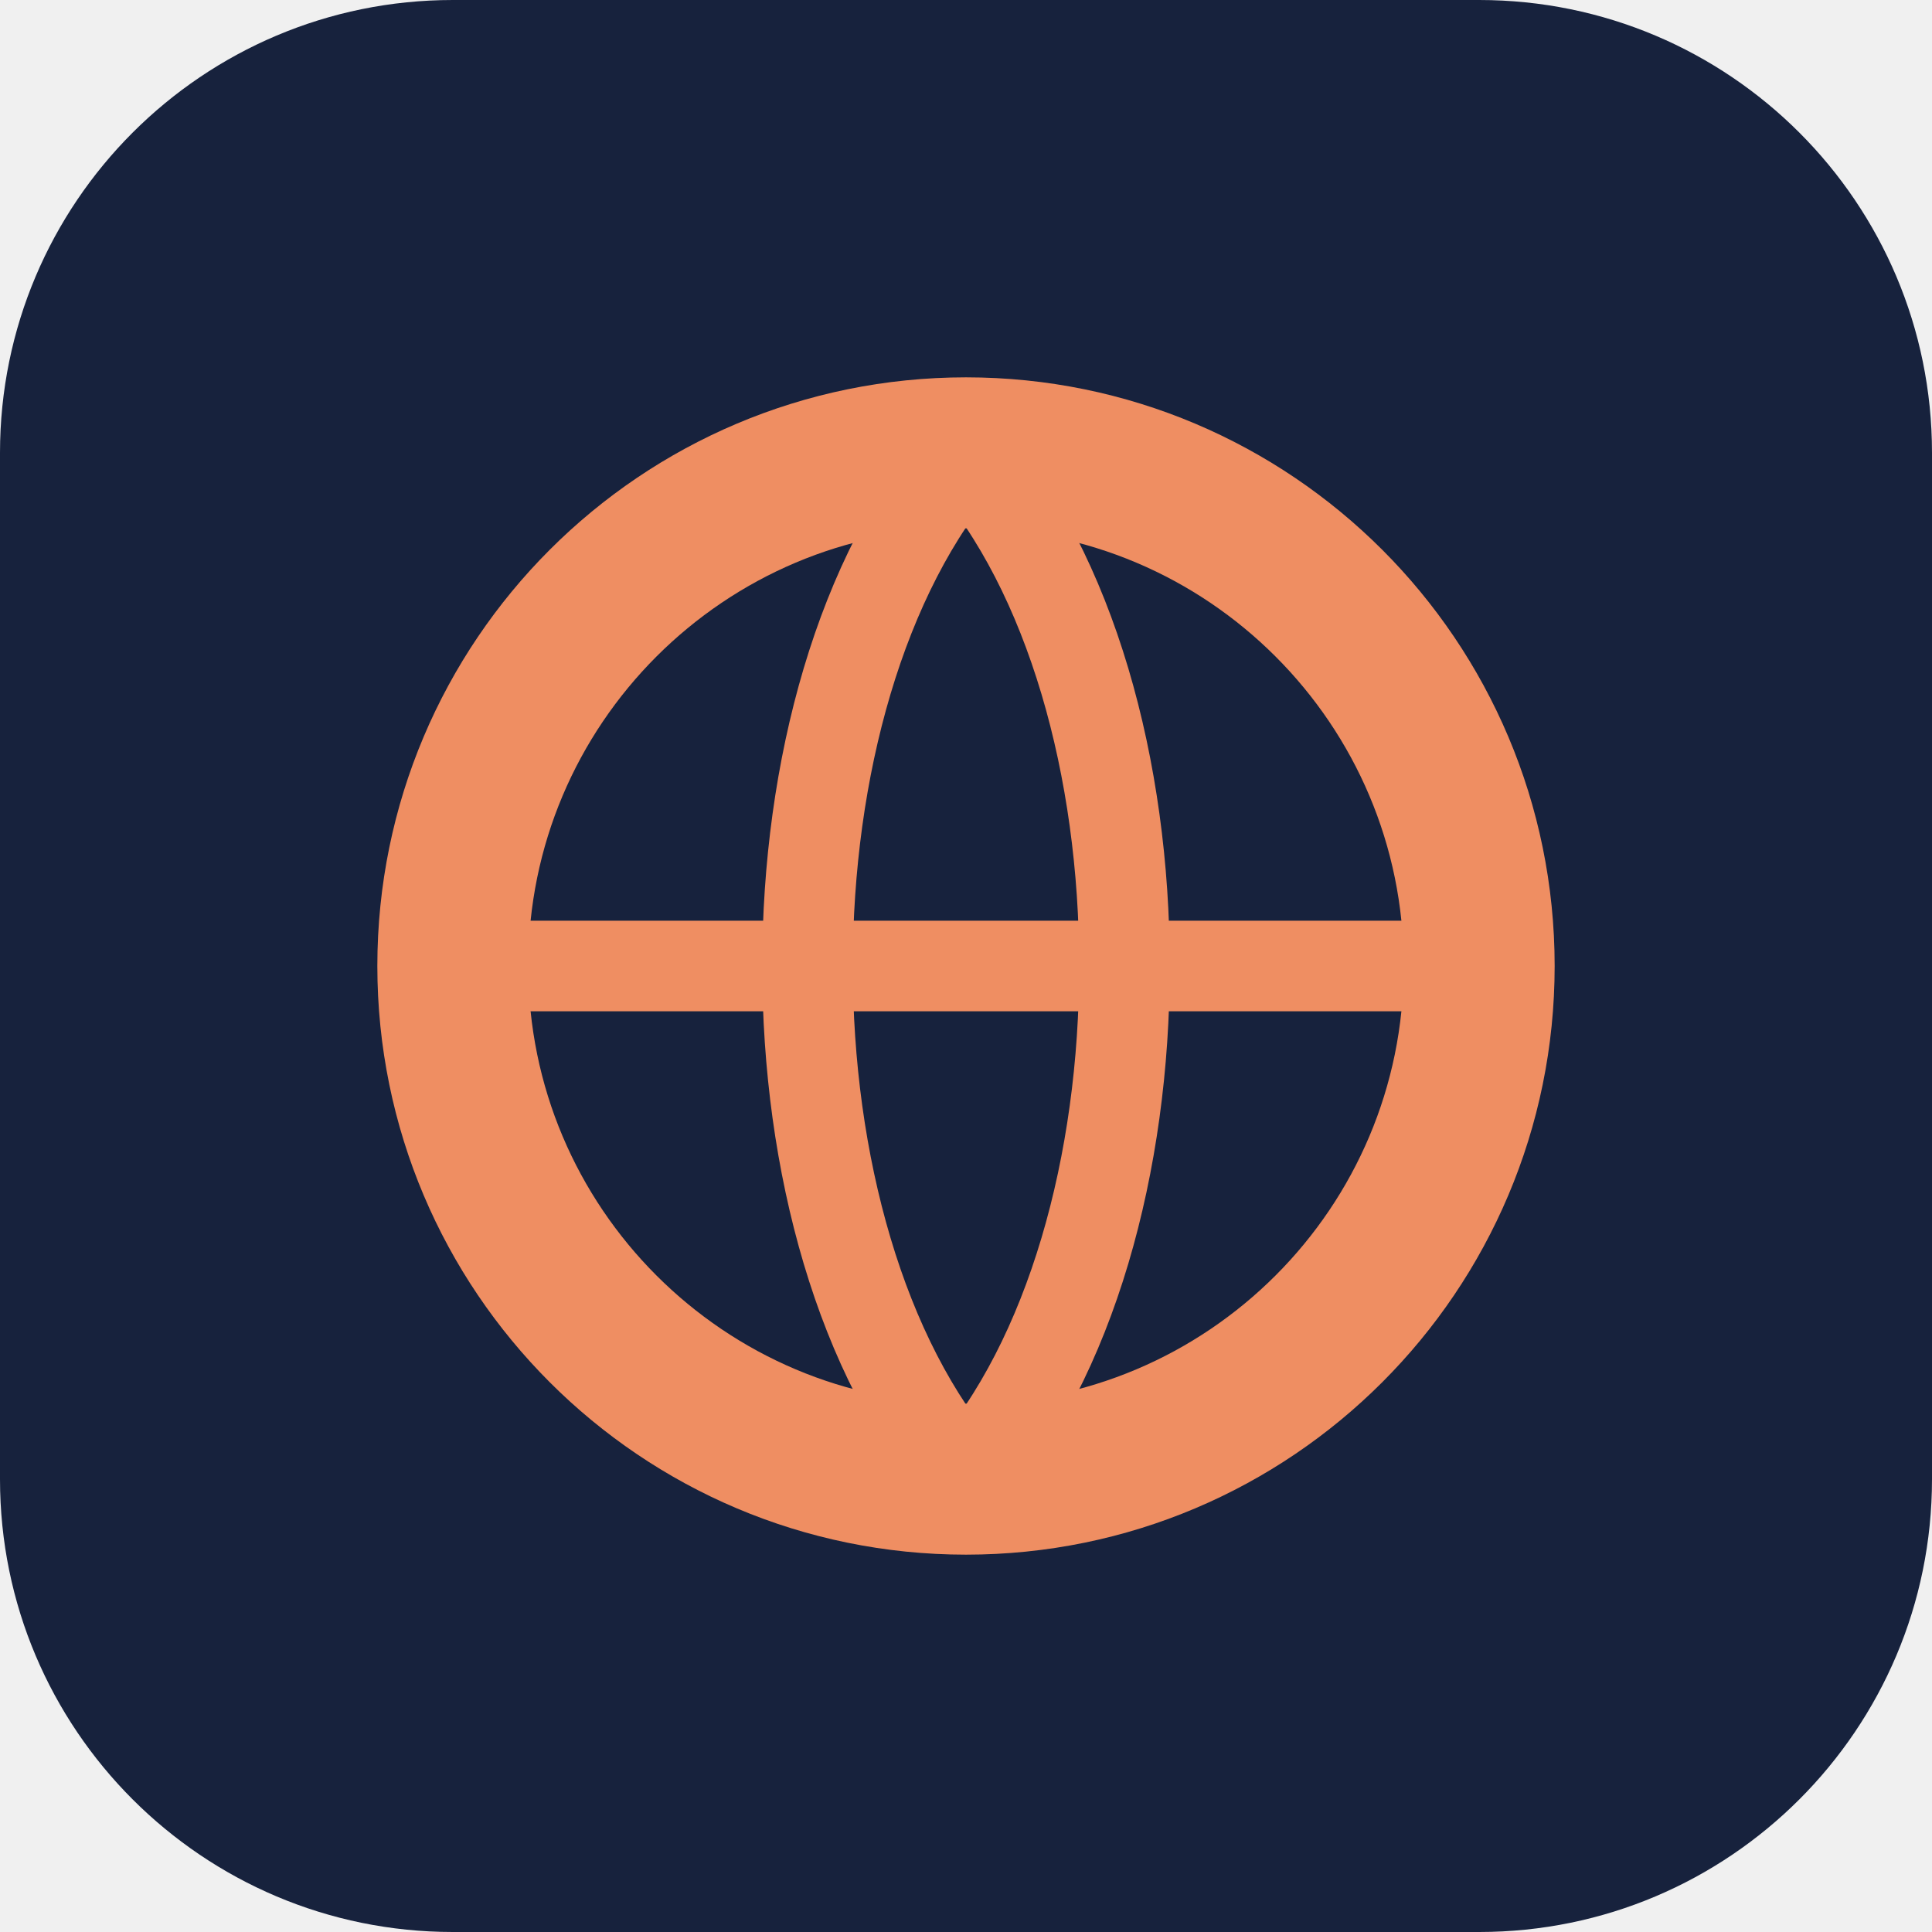
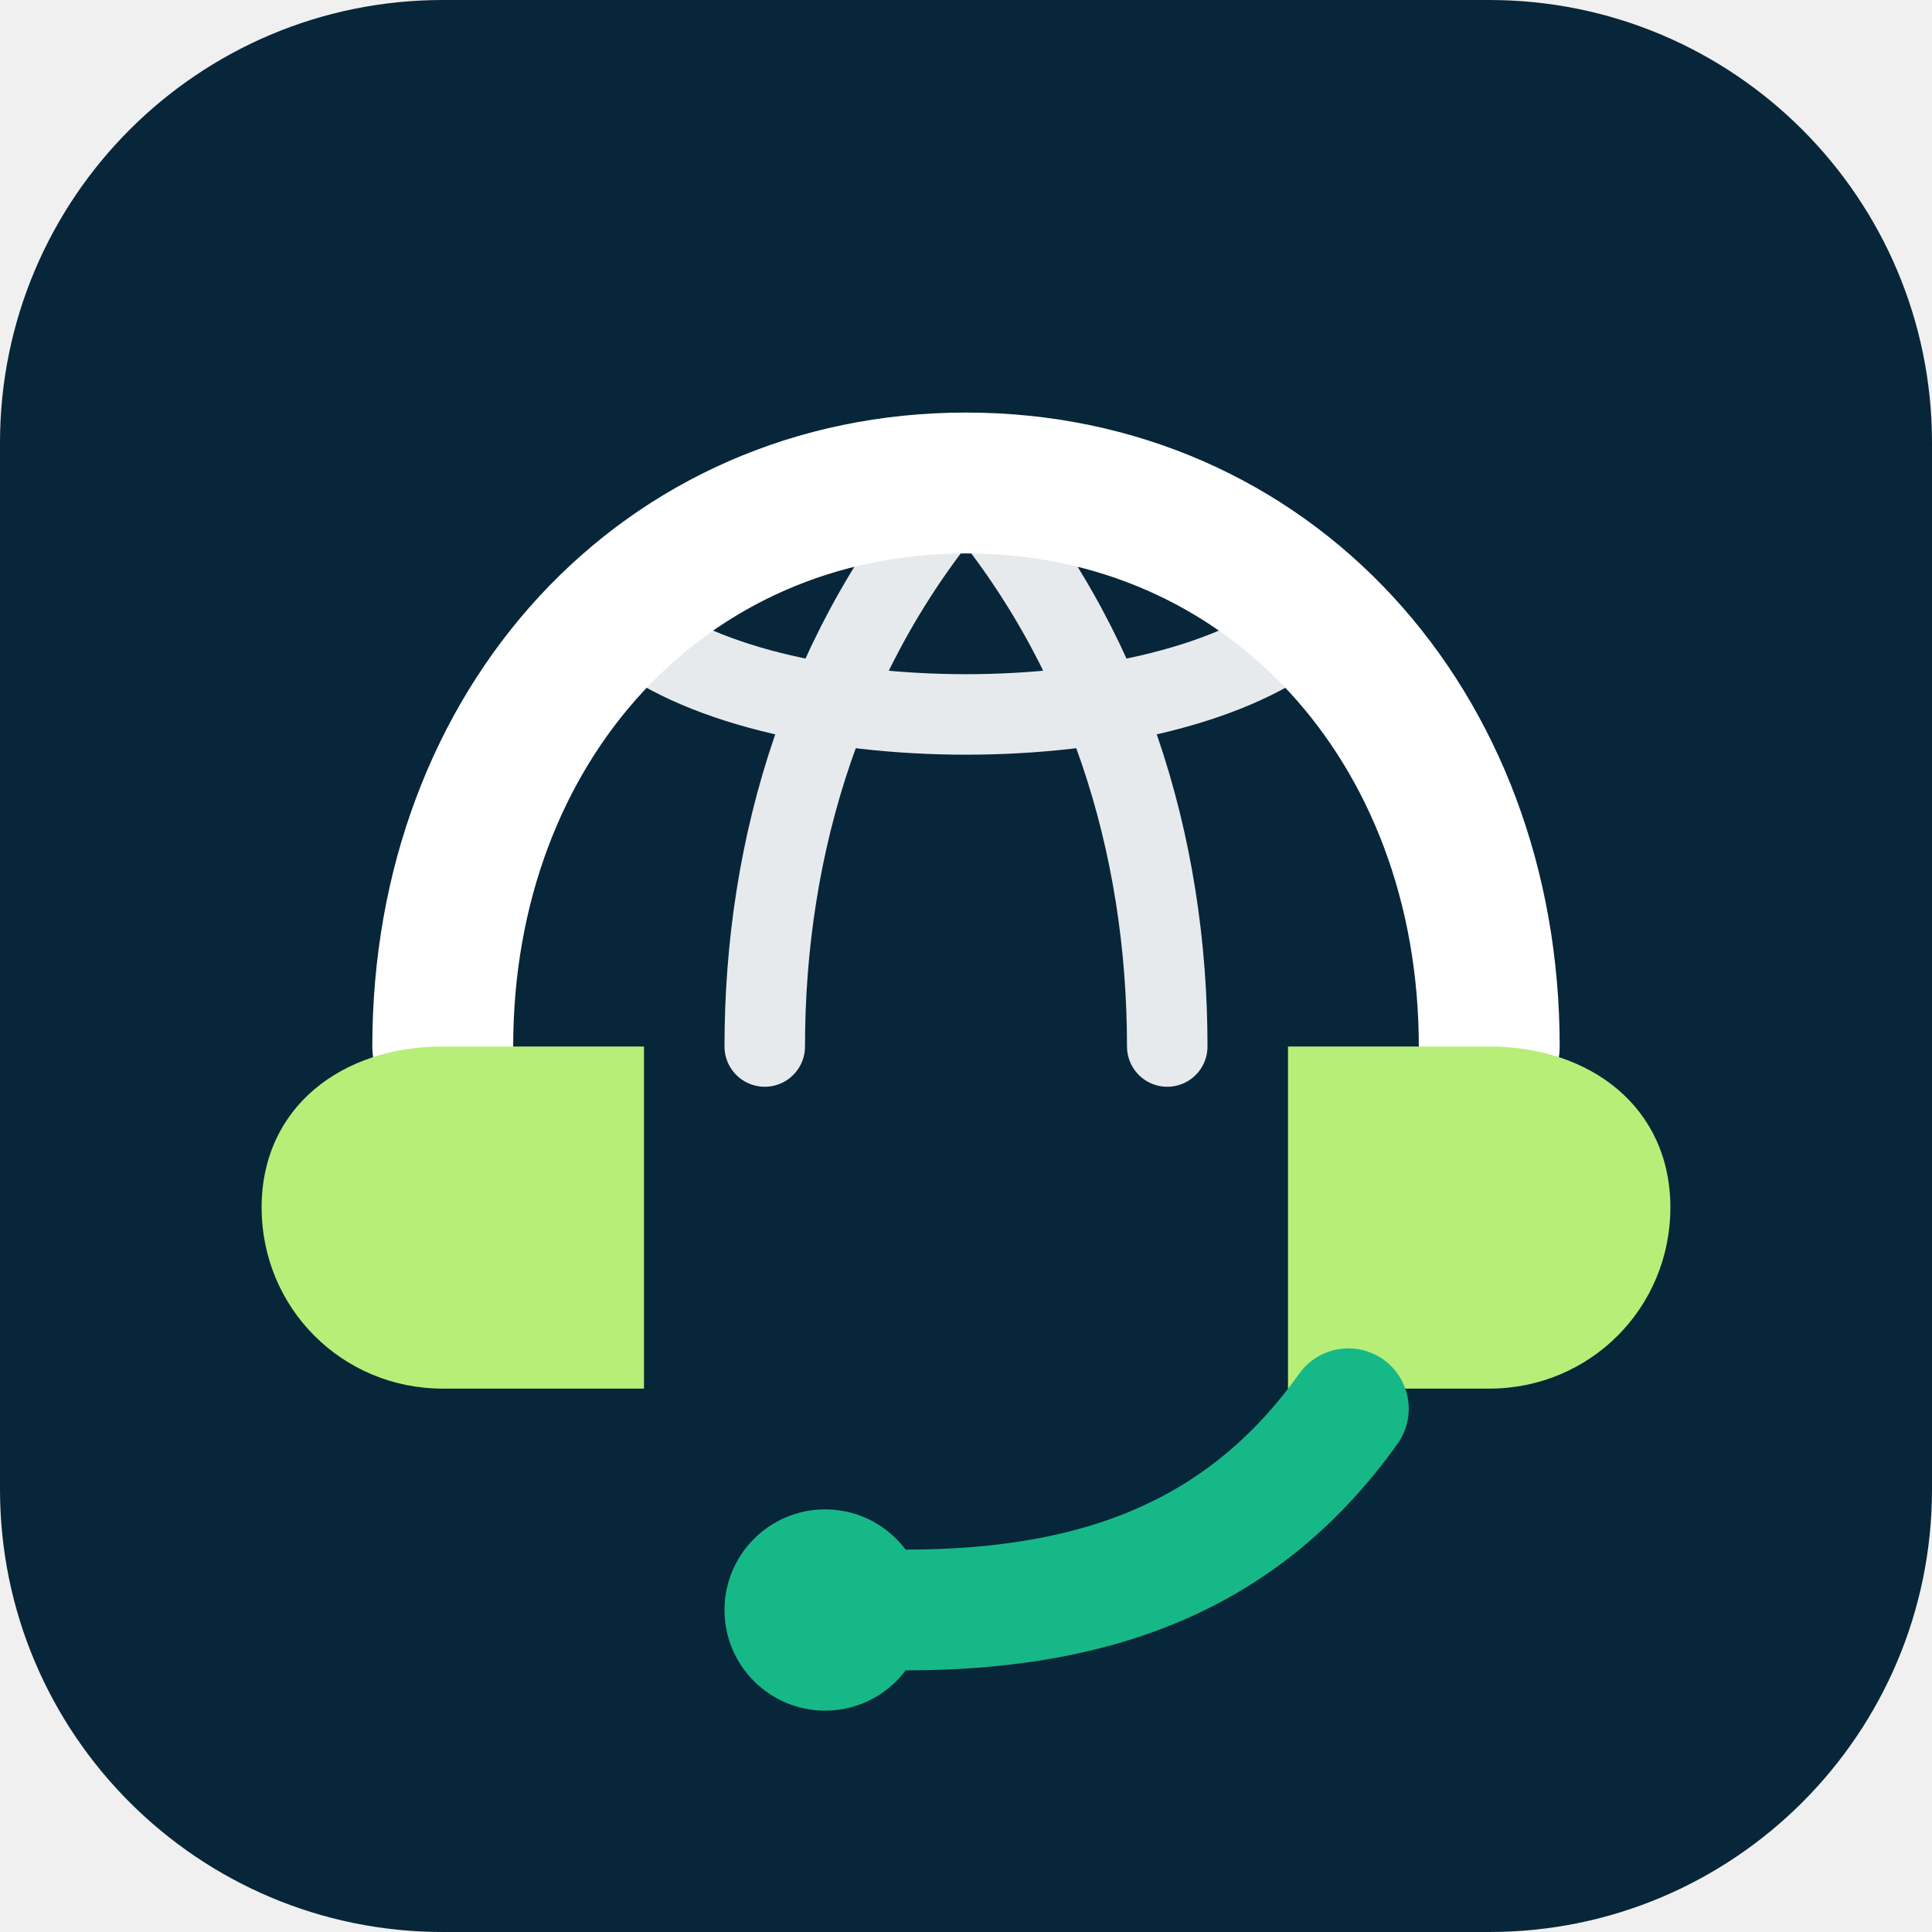
- <svg xmlns="http://www.w3.org/2000/svg" viewBox="0 0 64 64">
-   <rect width="64" height="64" rx="15" fill="#17223d" />
-   <circle cx="32" cy="32" r="17" fill="none" stroke="#ef8e62" stroke-width="5" />
-   <path d="M15 32h34M32 15c7 8 7 26 0 34M32 15c-7 8-7 26 0 34" fill="none" stroke="#ef8e62" stroke-width="3" />
+ <svg xmlns="http://www.w3.org/2000/svg" viewBox="0 0 96 96" role="img" aria-label="Overseas Virtual Assistant logo">
+   <rect width="96" height="96" rx="22" fill="#08263A" />
+   <path d="M22 52c0-16 11-28 26-28s26 12 26 28" fill="none" stroke="#FFFFFF" stroke-width="7" stroke-linecap="round" />
+   <path d="M22 52h10v17H22c-5 0-9-4-9-9s4-8 9-8Zm52 0h-10v17h10c5 0 9-4 9-9s-4-8-9-8Z" fill="#B7EE78" />
+   <path d="M31 31c7 6 27 6 34 0M48 24c-7 8-10 18-10 28m10-28c7 8 10 18 10 28" fill="none" stroke="#FFFFFF" stroke-width="4" stroke-linecap="round" opacity=".9" />
+   <path d="M67 70c-5 7-12 10-22 10" fill="none" stroke="#16B887" stroke-width="6" stroke-linecap="round" />
+   <circle cx="41" cy="80" r="5" fill="#16B887" />
</svg>
